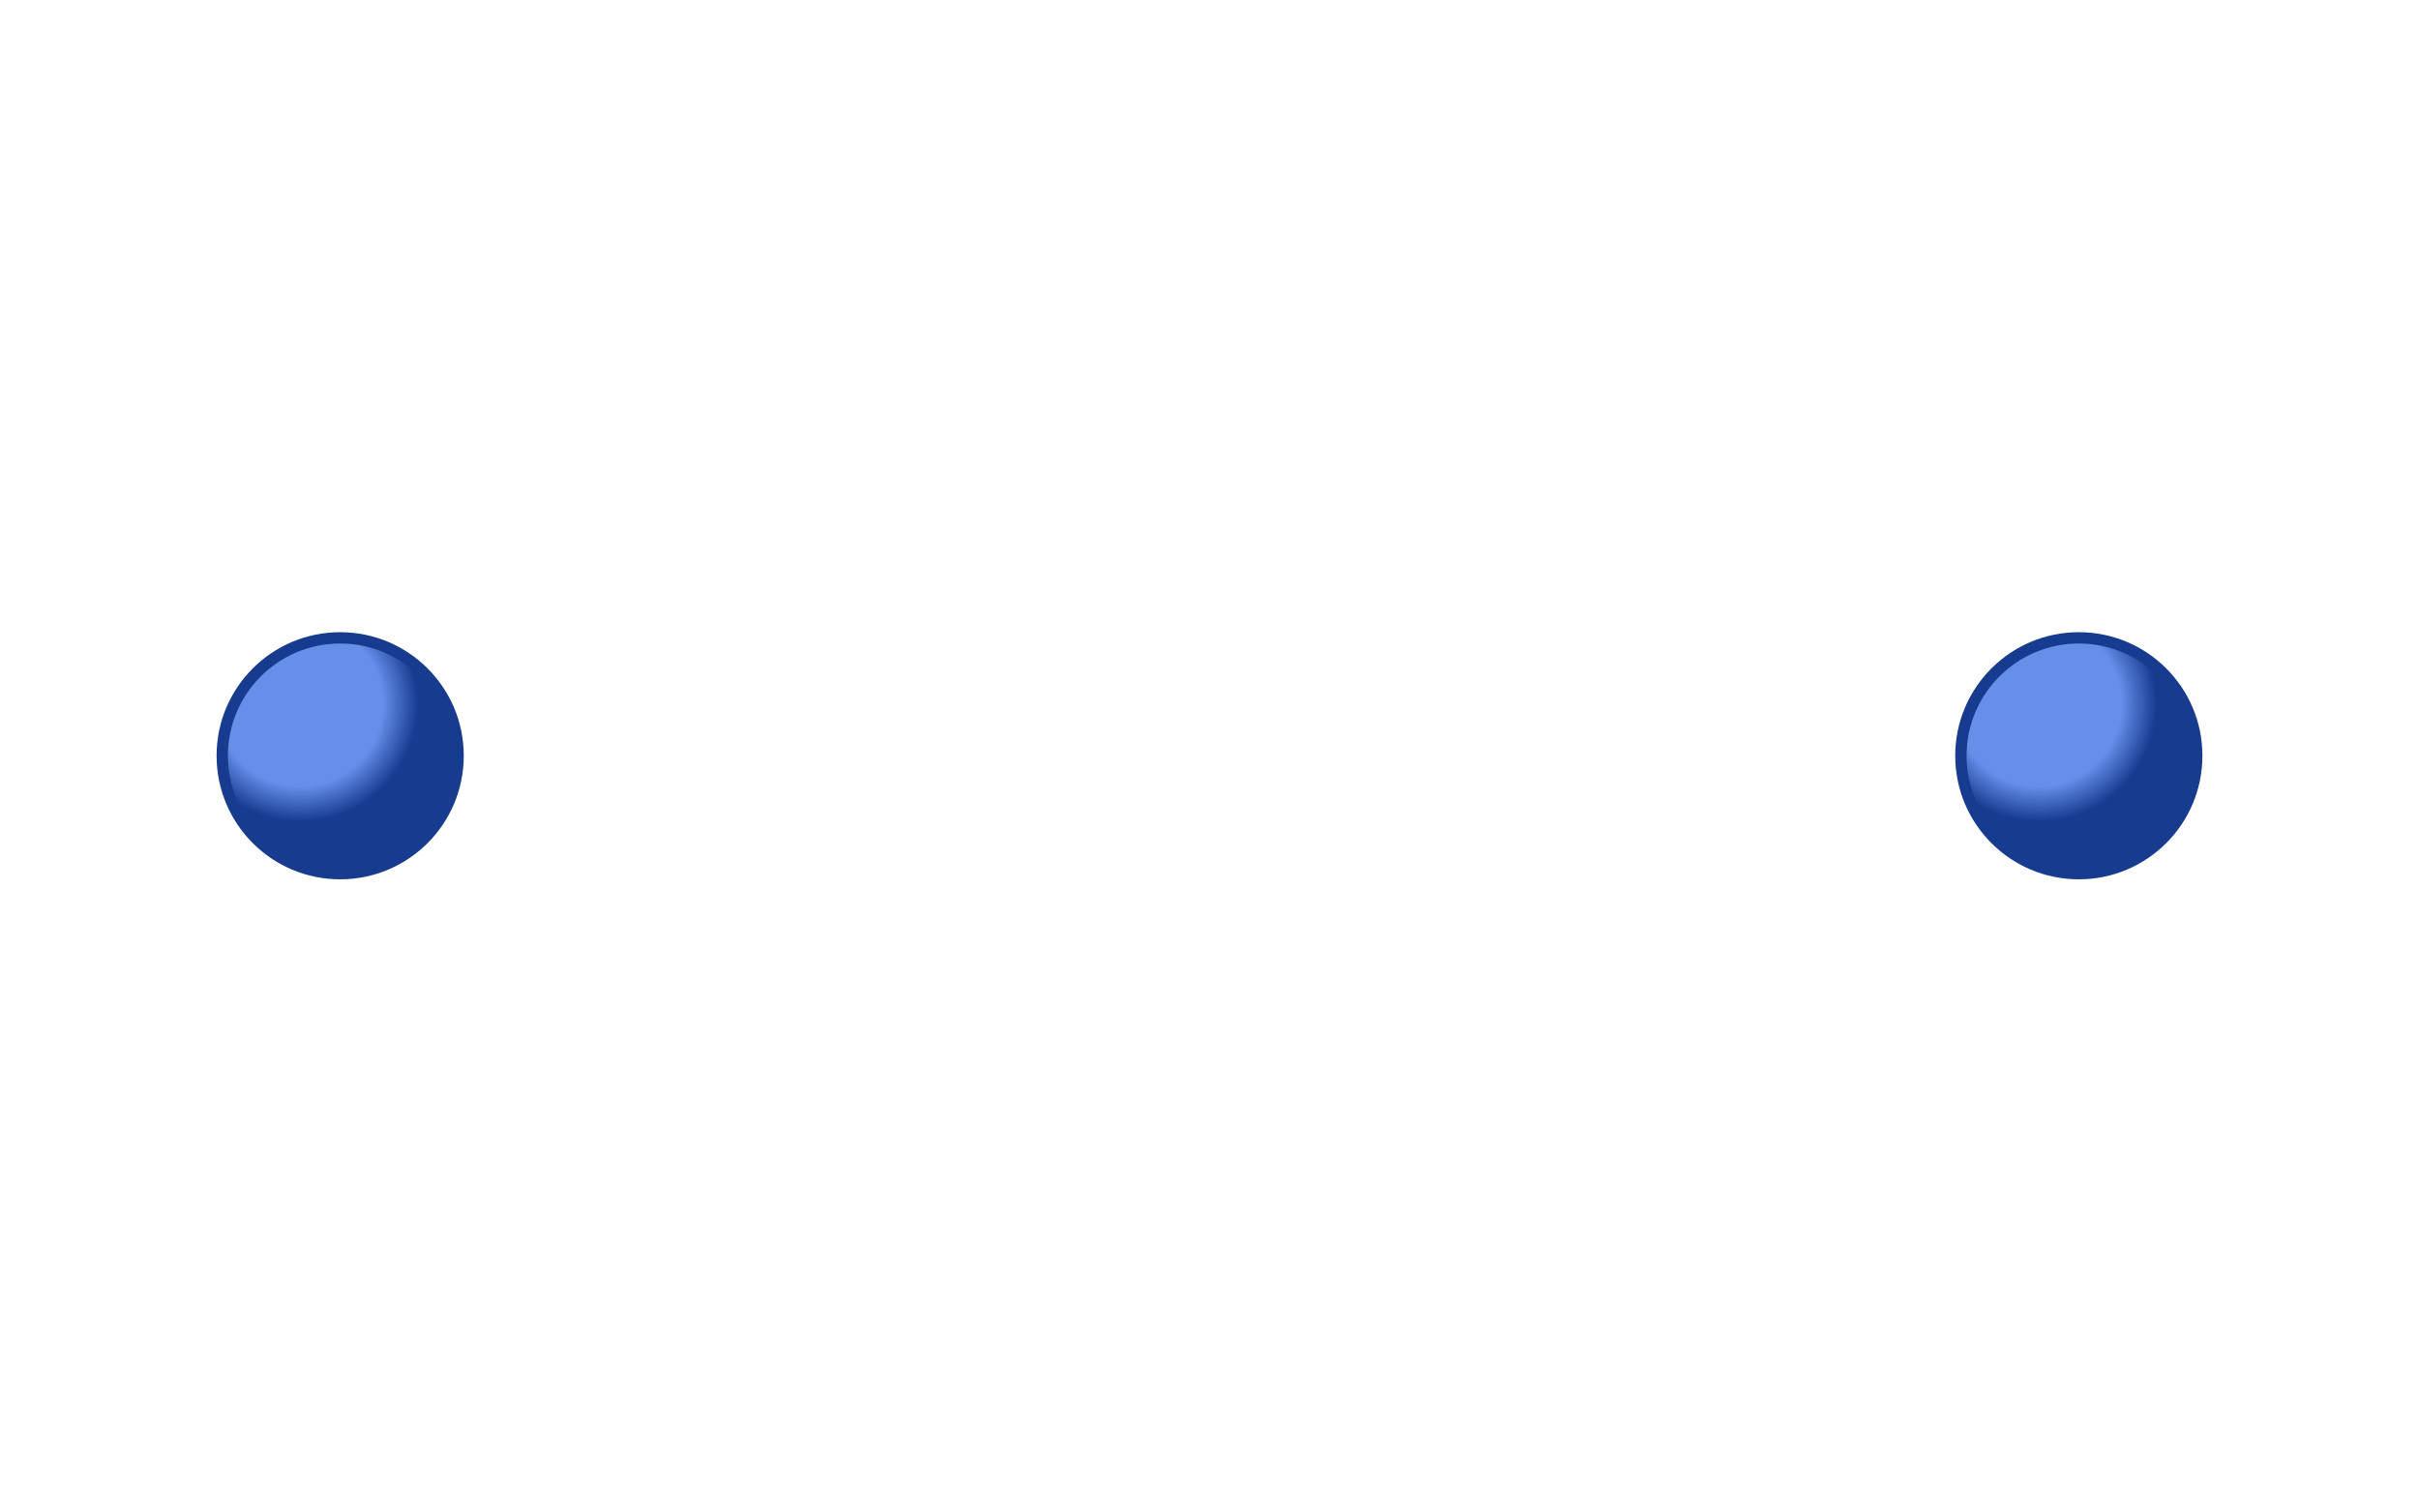
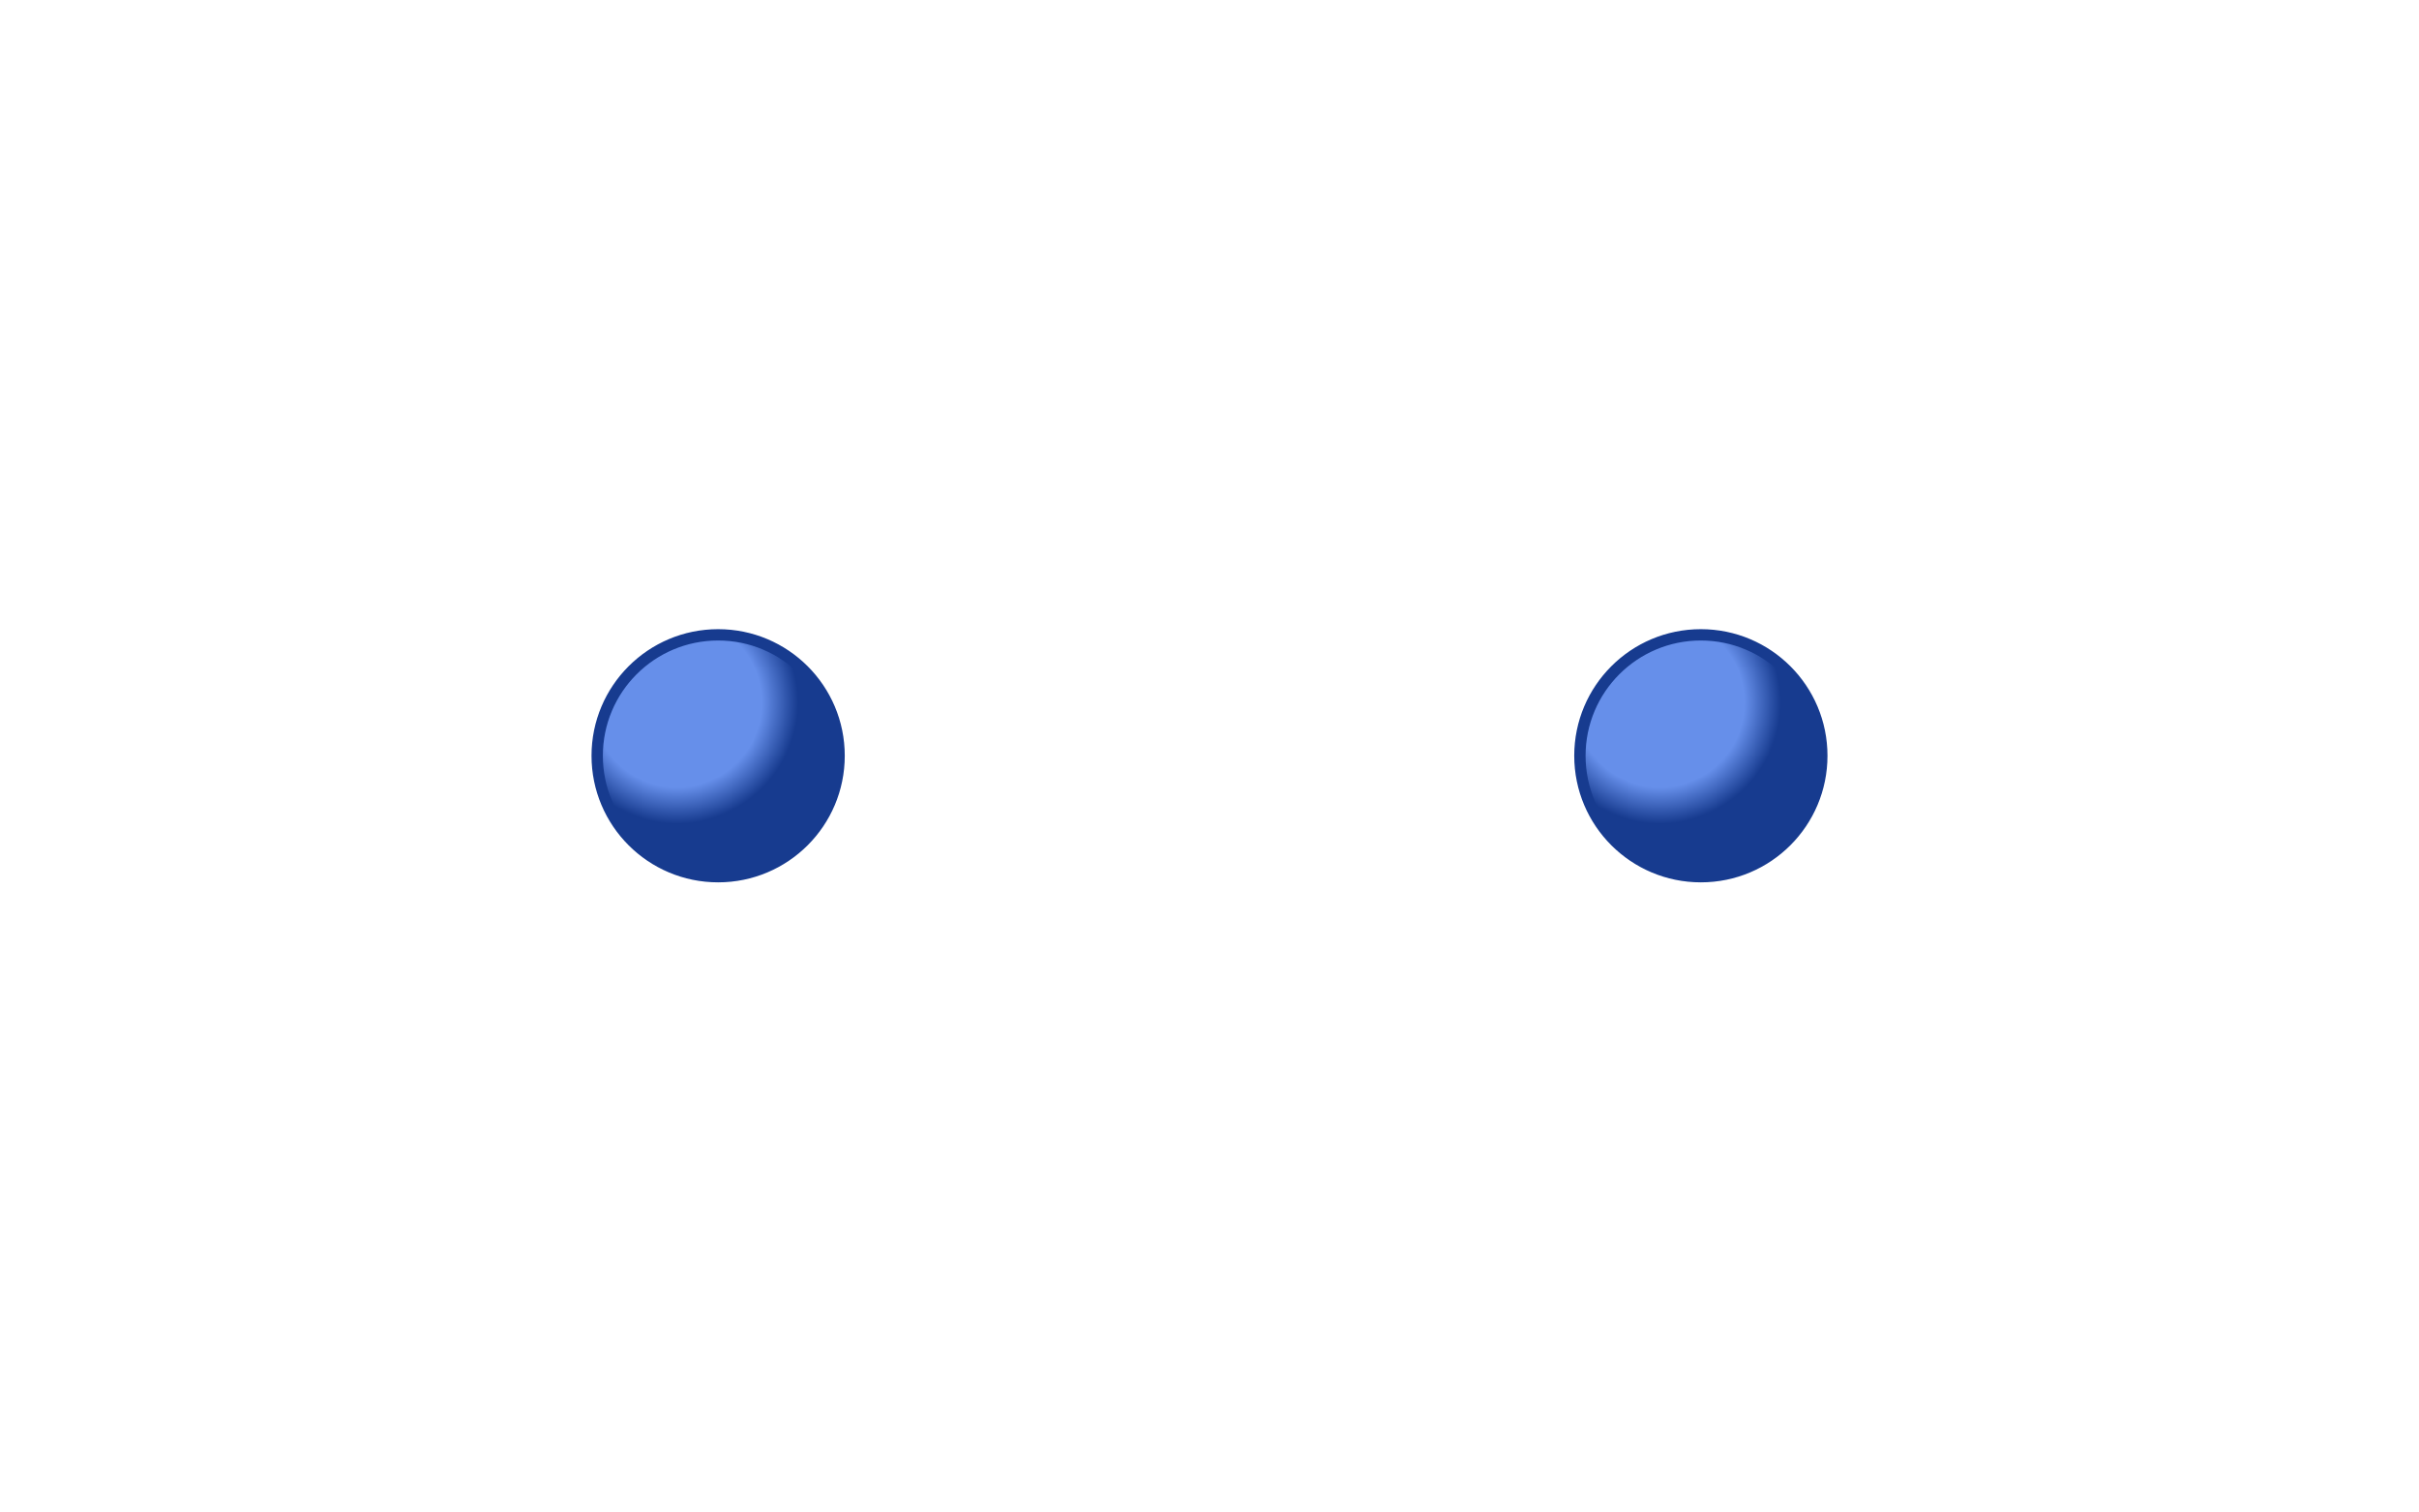
<svg xmlns="http://www.w3.org/2000/svg" width="320" height="200" viewBox="0 0 320 200">
  <defs>
    <radialGradient id="gH" cx="33%" cy="28%">
      <stop offset="0%" stop-color="#ffffff" />
      <stop offset="70%" stop-color="#ffffff" />
      <stop offset="100%" stop-color="#cecece" />
    </radialGradient>
    <radialGradient id="gC" cx="33%" cy="28%">
      <stop offset="0%" stop-color="#555555" />
      <stop offset="70%" stop-color="#555555" />
      <stop offset="100%" stop-color="#111111" />
    </radialGradient>
    <radialGradient id="gO" cx="33%" cy="28%">
      <stop offset="0%" stop-color="#ff655f" />
      <stop offset="70%" stop-color="#ff655f" />
      <stop offset="100%" stop-color="#a91310" />
    </radialGradient>
    <radialGradient id="gN" cx="33%" cy="28%">
      <stop offset="0%" stop-color="#668fea" />
      <stop offset="70%" stop-color="#668fea" />
      <stop offset="100%" stop-color="#173b8f" />
    </radialGradient>
    <radialGradient id="gS" cx="33%" cy="28%">
      <stop offset="0%" stop-color="#ffe25b" />
      <stop offset="70%" stop-color="#ffe25b" />
      <stop offset="100%" stop-color="#c49a00" />
    </radialGradient>
    <radialGradient id="gCl" cx="33%" cy="28%">
      <stop offset="0%" stop-color="#68d86c" />
      <stop offset="70%" stop-color="#68d86c" />
      <stop offset="100%" stop-color="#178a28" />
    </radialGradient>
  </defs>
-   <circle cx="45.0" cy="100.0" r="15.6" fill="url(#gN)" stroke="#173b8f" stroke-width="1.5" />
-   <circle cx="275.0" cy="100.0" r="15.6" fill="url(#gN)" stroke="#173b8f" stroke-width="1.5" />
+   <circle cx="95.0" cy="100.0" r="16.0" fill="url(#gN)" stroke="#173b8f" stroke-width="1.5" />
+   <circle cx="225.0" cy="100.0" r="16.0" fill="url(#gN)" stroke="#173b8f" stroke-width="1.5" />
</svg>
